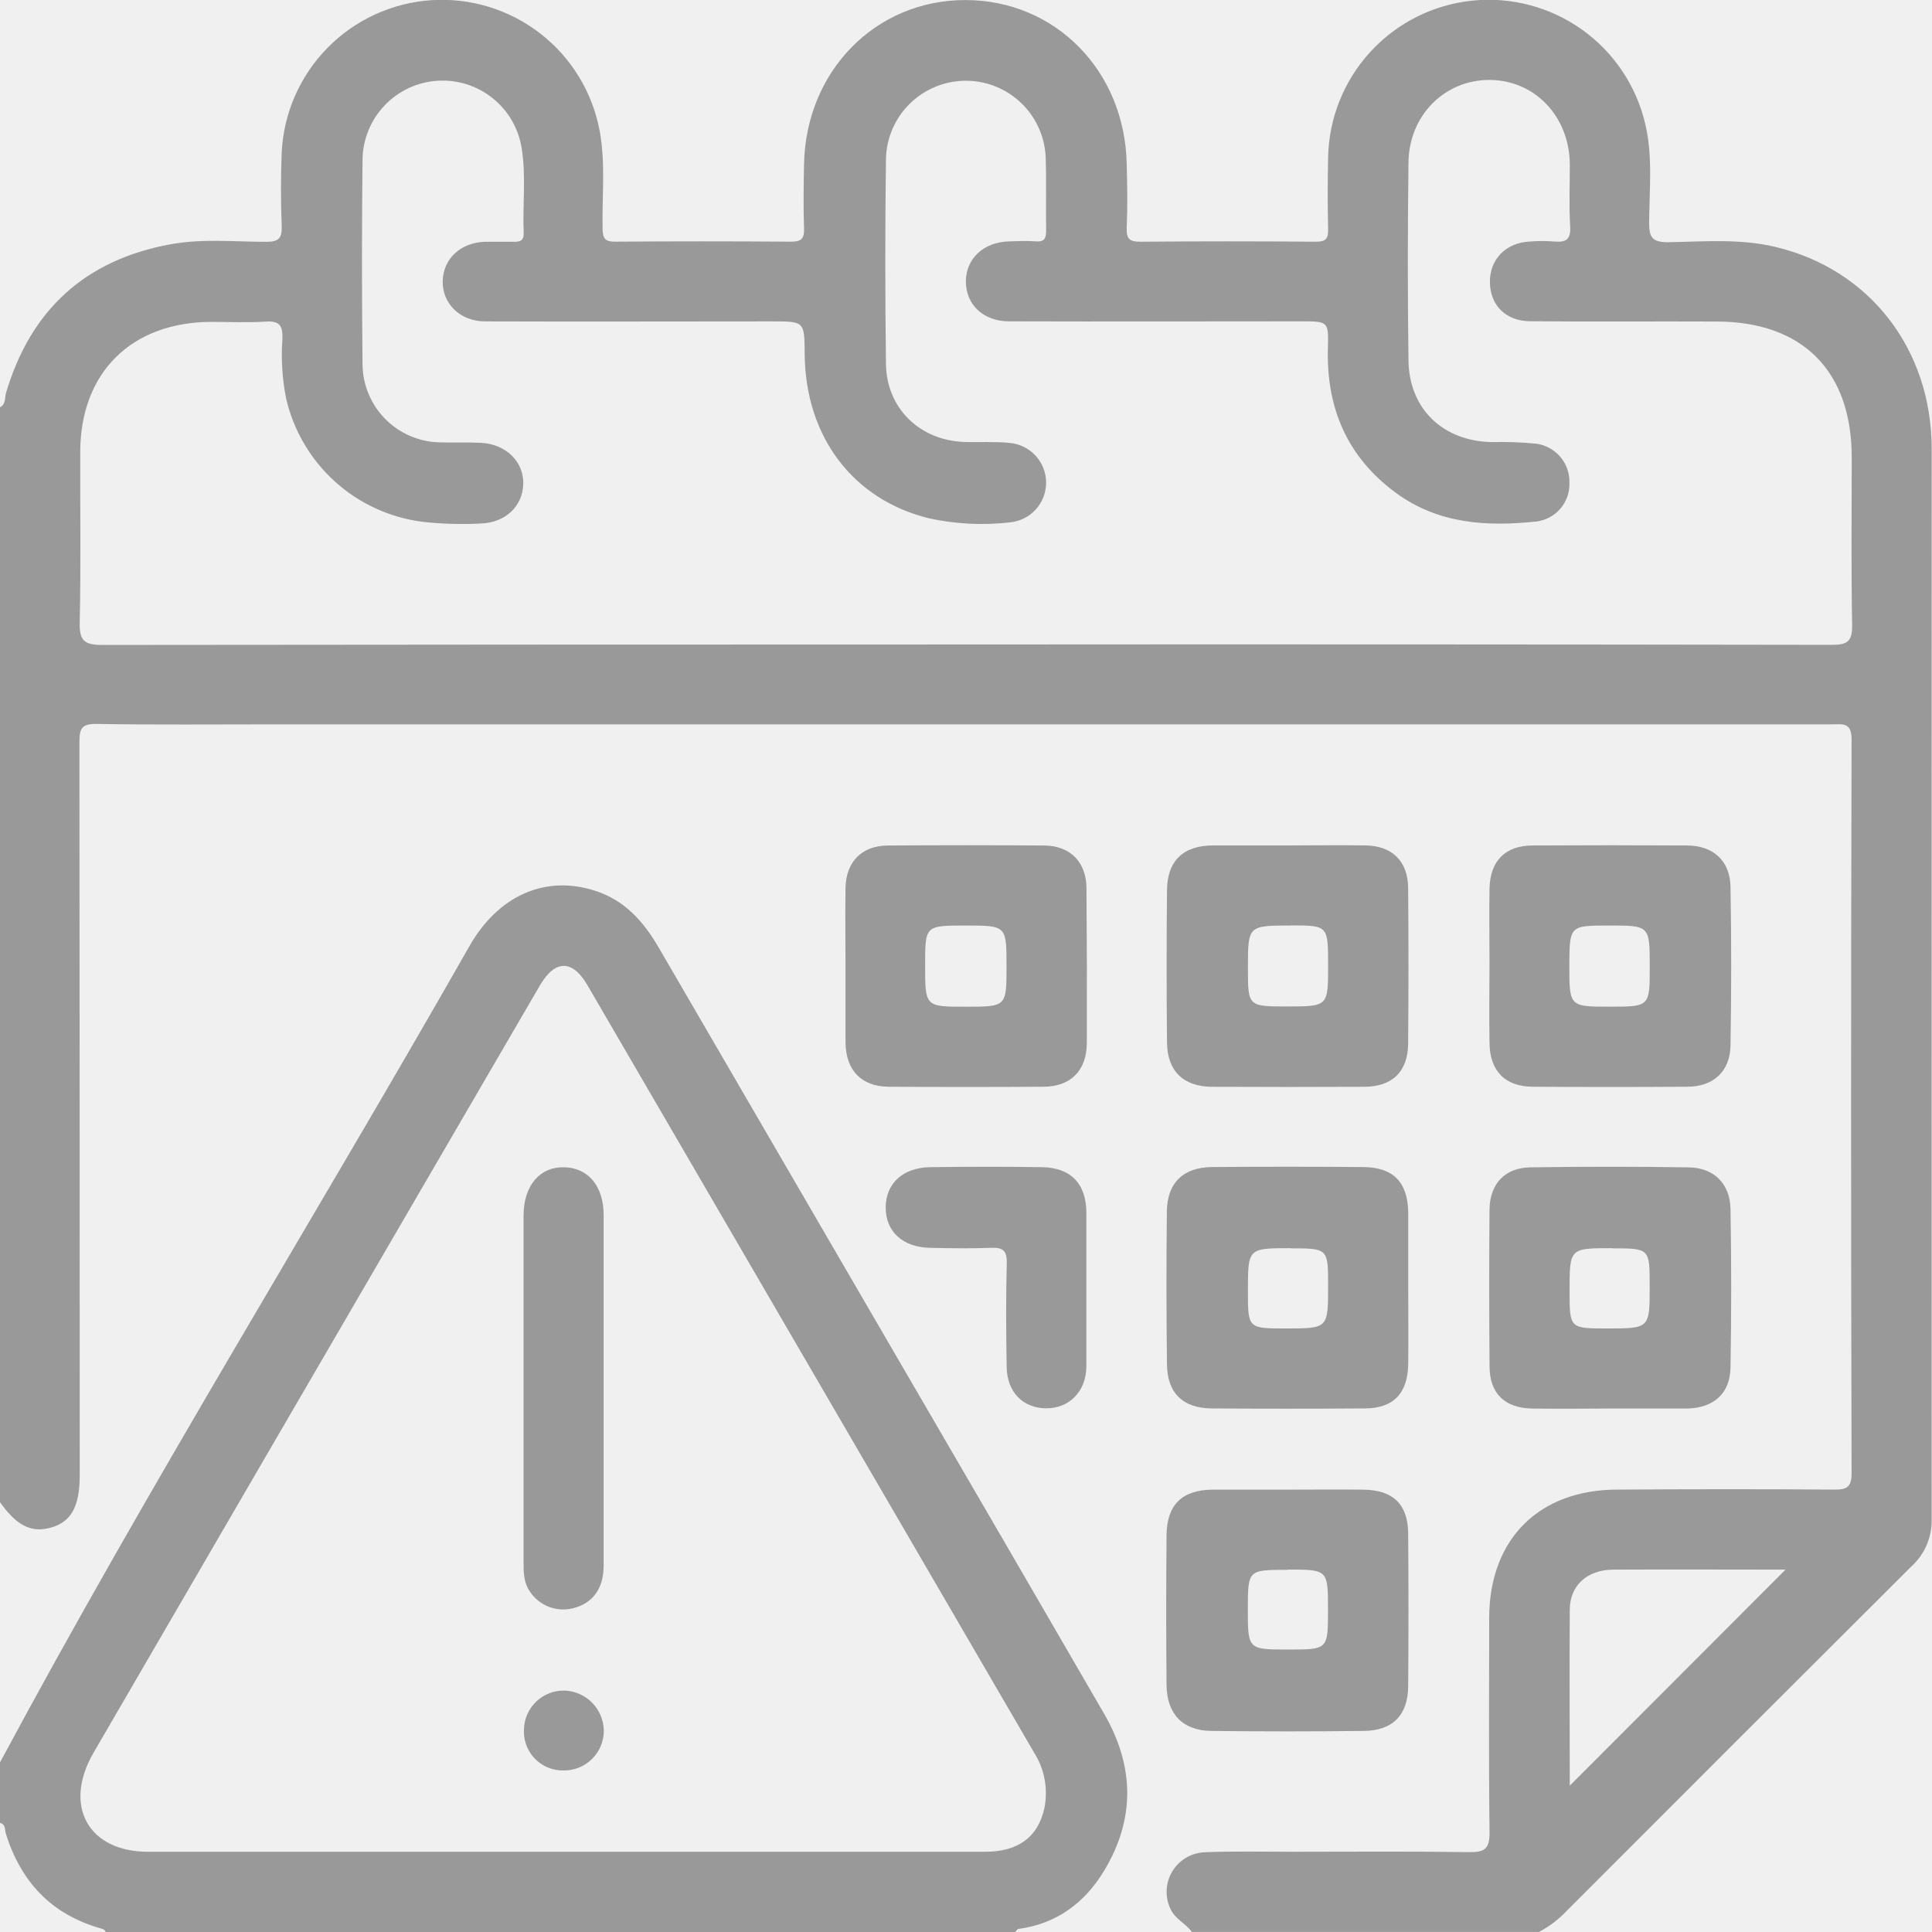
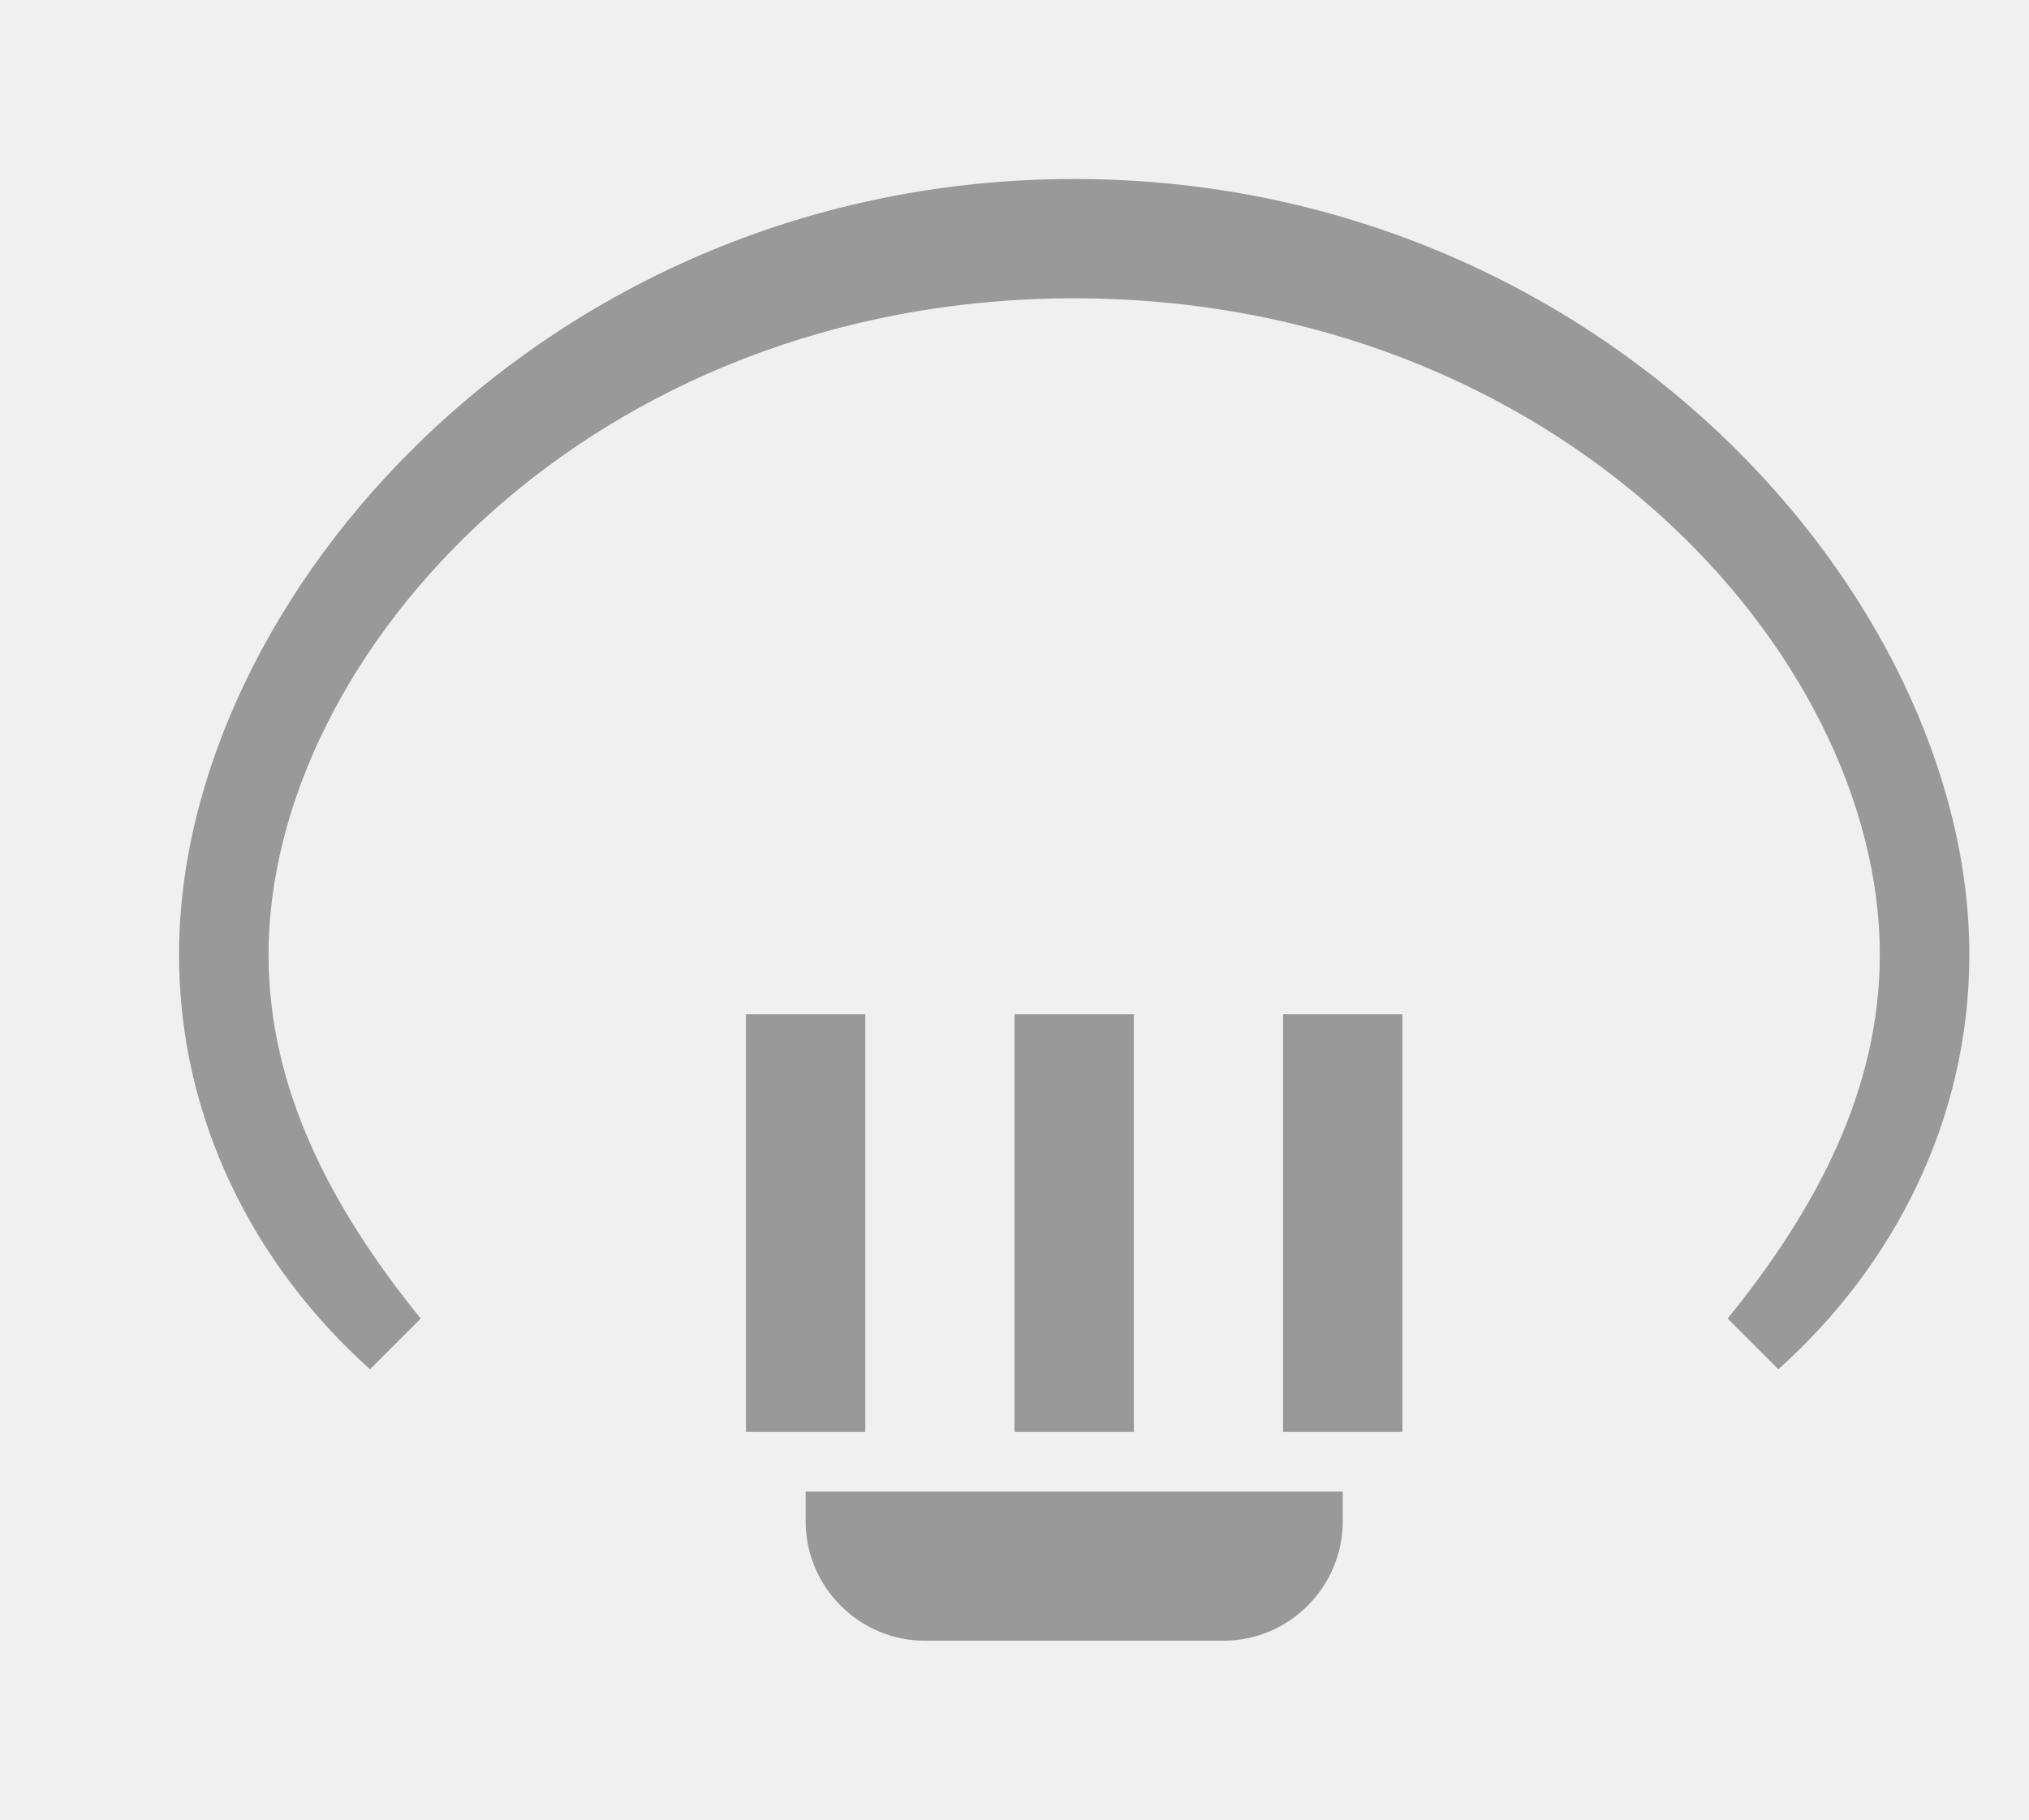
- <svg xmlns="http://www.w3.org/2000/svg" width="122" height="122" viewBox="0 0 122 122" fill="none">
-   <g clip-path="url(#clip0_12_76)">
-     <path d="M121.981 28.36C121.981 22.055 118.061 17.002 112.111 15.592C109.882 15.06 107.605 15.254 105.351 15.296C104.329 15.296 104.132 15 104.138 14.022C104.154 11.965 104.374 9.883 103.899 7.855C103.343 5.442 101.924 3.316 99.909 1.877C97.895 0.438 95.423 -0.215 92.96 0.041C90.498 0.297 88.214 1.445 86.539 3.269C84.864 5.092 83.913 7.465 83.866 9.94C83.834 11.446 83.831 12.956 83.866 14.465C83.882 15.076 83.722 15.267 83.086 15.264C79.392 15.232 75.7 15.232 72.009 15.264C71.346 15.264 71.124 15.102 71.149 14.414C71.203 13.067 71.187 11.717 71.149 10.367C71.034 4.47 66.637 0.003 60.96 0.003C55.283 0.003 50.886 4.486 50.772 10.373C50.746 11.723 50.727 13.076 50.772 14.423C50.8 15.121 50.555 15.267 49.902 15.261C46.211 15.233 42.52 15.233 38.828 15.261C38.192 15.261 38.064 15.047 38.052 14.455C38.01 12.395 38.246 10.316 37.87 8.278C37.418 5.836 36.085 3.645 34.124 2.121C32.163 0.597 29.711 -0.153 27.233 0.012C24.755 0.178 22.424 1.248 20.683 3.019C18.942 4.79 17.912 7.138 17.789 9.619C17.727 11.166 17.727 12.715 17.789 14.264C17.814 15.022 17.626 15.27 16.818 15.27C14.799 15.27 12.768 15.057 10.768 15.426C5.378 16.413 1.936 19.566 0.379 24.813C0.29 25.131 0.379 25.551 -0.029 25.726V94.819C1.06 96.366 2.003 96.831 3.279 96.445C4.505 96.079 5.031 95.102 5.034 93.179V92.462C5.034 77.256 5.028 62.05 5.015 46.846C5.015 45.989 5.174 45.7 6.104 45.715C9.794 45.776 13.487 45.741 17.177 45.741H115.677C116.348 45.741 116.925 45.588 116.922 46.696C116.881 62.142 116.881 77.587 116.922 93.029C116.922 93.895 116.638 94.07 115.839 94.064C111.273 94.029 106.707 94.035 102.148 94.064C97.175 94.064 94.051 97.191 94.038 102.154C94.038 106.682 94.003 111.21 94.061 115.734C94.061 116.75 93.742 116.969 92.787 116.957C89.055 116.902 85.324 116.931 81.592 116.934C79.765 116.934 77.937 116.89 76.113 116.963C75.694 116.973 75.285 117.087 74.922 117.296C74.559 117.505 74.254 117.801 74.036 118.158C73.817 118.515 73.692 118.921 73.671 119.339C73.65 119.757 73.734 120.174 73.916 120.551C74.209 121.188 74.871 121.456 75.263 121.997H97.181C97.845 121.648 98.446 121.189 98.958 120.64C106.194 113.394 113.437 106.154 120.688 98.923C121.099 98.555 121.426 98.103 121.649 97.599C121.871 97.094 121.983 96.548 121.978 95.997C121.973 73.454 121.975 50.908 121.981 28.36ZM115.683 40.72C97.458 40.69 79.233 40.683 61.008 40.697C42.821 40.697 24.636 40.707 6.451 40.726C5.285 40.726 5.008 40.43 5.034 39.29C5.113 35.718 5.056 32.145 5.066 28.57C5.066 23.533 8.285 20.342 13.344 20.326C14.497 20.326 15.649 20.384 16.796 20.307C17.674 20.25 17.859 20.591 17.834 21.393C17.741 22.661 17.822 23.936 18.072 25.182C18.542 27.203 19.621 29.031 21.162 30.42C22.703 31.809 24.633 32.692 26.691 32.951C27.915 33.088 29.148 33.123 30.378 33.056C31.938 32.999 33.008 31.951 33.043 30.56C33.078 29.168 31.964 28.038 30.356 27.962C29.487 27.92 28.608 27.962 27.739 27.933C26.454 27.9 25.232 27.371 24.328 26.457C23.425 25.543 22.91 24.315 22.893 23.03C22.846 18.704 22.846 14.376 22.893 10.045C22.918 8.782 23.415 7.574 24.286 6.659C25.157 5.744 26.339 5.188 27.599 5.101C28.86 5.014 30.107 5.402 31.096 6.189C32.085 6.975 32.743 8.104 32.941 9.351C33.231 11.122 32.992 12.917 33.069 14.7C33.091 15.219 32.817 15.28 32.406 15.267C31.811 15.267 31.216 15.267 30.62 15.267C29.082 15.318 27.99 16.34 27.955 17.747C27.92 19.155 29.044 20.295 30.639 20.295C36.673 20.317 42.71 20.295 48.746 20.295C50.8 20.295 50.8 20.295 50.813 22.326C50.842 27.56 53.854 31.559 58.681 32.734C60.353 33.096 62.074 33.181 63.775 32.986C64.402 32.927 64.985 32.636 65.408 32.168C65.831 31.701 66.063 31.092 66.059 30.462C66.055 29.832 65.815 29.227 65.386 28.765C64.957 28.303 64.371 28.019 63.743 27.968C62.788 27.872 61.833 27.942 60.877 27.907C58.076 27.806 55.98 25.774 55.946 22.985C55.89 18.659 55.89 14.332 55.946 10.004C55.983 8.688 56.532 7.438 57.478 6.522C58.423 5.606 59.689 5.095 61.006 5.099C62.323 5.103 63.586 5.622 64.525 6.544C65.465 7.466 66.007 8.72 66.035 10.036C66.083 11.542 66.035 13.054 66.061 14.56C66.061 15.066 65.937 15.283 65.402 15.242C64.867 15.2 64.291 15.223 63.733 15.242C62.126 15.28 61.002 16.315 60.992 17.76C60.983 19.206 62.068 20.285 63.702 20.291C69.856 20.311 76.011 20.291 82.169 20.291C83.862 20.291 83.904 20.291 83.853 21.96C83.742 25.755 85.066 28.866 88.161 31.133C90.835 33.088 93.892 33.266 97.035 32.929C97.615 32.854 98.147 32.568 98.529 32.125C98.911 31.681 99.116 31.113 99.104 30.528C99.131 29.925 98.933 29.334 98.547 28.87C98.161 28.406 97.616 28.102 97.019 28.019C96.073 27.926 95.122 27.892 94.172 27.917C91.112 27.847 88.982 25.816 88.941 22.765C88.884 18.598 88.89 14.427 88.941 10.259C88.976 7.291 91.217 5.053 94.035 5.047C96.901 5.047 99.095 7.329 99.13 10.367C99.13 11.676 99.072 12.991 99.152 14.296C99.2 15.121 98.894 15.318 98.152 15.251C97.637 15.211 97.12 15.211 96.605 15.251C95.083 15.324 94.058 16.385 94.083 17.837C94.109 19.288 95.092 20.269 96.602 20.285C100.531 20.323 104.463 20.285 108.382 20.304C113.82 20.304 116.928 23.421 116.931 28.875C116.931 32.41 116.89 35.944 116.957 39.478C116.969 40.522 116.638 40.72 115.683 40.72ZM99.126 112.76C99.126 109.258 99.101 105.456 99.126 101.664C99.126 100.12 100.218 99.142 101.833 99.117C105.558 99.098 109.28 99.117 112.751 99.117L99.126 112.76Z" fill="#999999" />
-     <path d="M56.936 86.215C51.816 77.419 46.699 68.621 41.586 59.82C40.631 58.184 39.459 56.866 37.615 56.261C34.486 55.229 31.477 56.509 29.633 59.763C19.83 76.982 9.364 93.832 6.10352e-05 111.292V115.113C0.369 115.196 0.296 115.552 0.366 115.782C1.321 118.829 3.232 120.876 6.33 121.764C6.486 121.809 6.632 121.838 6.674 122.022H64.09C64.163 121.946 64.227 121.815 64.31 121.806C66.723 121.487 68.506 120.15 69.722 118.131C71.7 114.858 71.633 111.515 69.722 108.217C65.467 100.872 61.204 93.538 56.936 86.215ZM65.95 114.177C65.548 116.017 64.284 116.934 62.199 116.934H9.345C5.575 116.934 3.961 114.027 5.909 110.675C13.186 98.151 20.47 85.627 27.761 73.104C29.873 69.474 31.985 65.847 34.097 62.221C35.052 60.591 36.144 60.581 37.09 62.205C46.493 78.358 55.895 94.511 65.294 110.662C65.959 111.704 66.194 112.965 65.95 114.177Z" fill="#999999" />
-     <path d="M73.69 86.152C73.709 87.967 74.696 88.925 76.517 88.938C79.733 88.961 82.95 88.961 86.168 88.938C88.002 88.938 88.9 87.983 88.925 86.114C88.944 84.522 88.925 82.93 88.925 81.338C88.925 79.746 88.925 78.154 88.925 76.562C88.9 74.651 87.97 73.696 86.059 73.696C82.875 73.668 79.699 73.668 76.53 73.696C74.712 73.715 73.706 74.699 73.683 76.495C73.649 79.715 73.651 82.934 73.69 86.152ZM81.465 78.829C83.866 78.829 83.866 78.829 83.866 81.188C83.866 83.888 83.866 83.888 81.213 83.888C78.803 83.888 78.803 83.888 78.803 81.535C78.803 78.819 78.803 78.819 81.465 78.819V78.829Z" fill="#999999" />
-     <path d="M94.061 86.279C94.061 87.983 95.016 88.912 96.732 88.944C98.448 88.976 100.066 88.944 101.734 88.944H106.618C108.236 88.874 109.248 87.989 109.277 86.352C109.334 83.018 109.334 79.683 109.277 76.348C109.248 74.756 108.242 73.741 106.634 73.715C103.302 73.664 99.967 73.664 96.63 73.715C95.013 73.744 94.083 74.763 94.058 76.383C94.032 79.68 94.033 82.978 94.061 86.279ZM101.779 78.829C104.173 78.829 104.173 78.829 104.173 81.207C104.173 83.888 104.173 83.888 101.502 83.888C99.114 83.888 99.114 83.888 99.114 81.519C99.114 78.819 99.114 78.819 101.775 78.819L101.779 78.829Z" fill="#999999" />
-     <path d="M76.482 109.302C79.698 109.341 82.914 109.341 86.129 109.302C87.948 109.283 88.909 108.296 88.922 106.481C88.947 103.266 88.947 100.049 88.922 96.831C88.906 94.987 87.967 94.093 86.104 94.067C84.512 94.048 82.92 94.067 81.328 94.067C79.736 94.067 78.144 94.067 76.552 94.067C74.642 94.089 73.686 95.022 73.664 96.933C73.635 100.117 73.635 103.293 73.664 106.462C73.706 108.248 74.693 109.28 76.482 109.302ZM81.312 99.114C83.859 99.114 83.859 99.114 83.859 101.661C83.859 104.163 83.859 104.163 81.36 104.163C78.797 104.163 78.797 104.163 78.797 101.594C78.803 99.13 78.803 99.13 81.312 99.13V99.114Z" fill="#999999" />
-     <path d="M76.52 68.627C79.73 68.642 82.939 68.642 86.148 68.627C87.906 68.627 88.903 67.672 88.919 65.924C88.948 62.636 88.948 59.346 88.919 56.054C88.903 54.385 87.906 53.414 86.244 53.386C84.582 53.357 82.993 53.386 81.369 53.386C79.746 53.386 78.185 53.386 76.613 53.386C74.734 53.386 73.712 54.341 73.693 56.207C73.661 59.416 73.661 62.625 73.693 65.835C73.712 67.634 74.734 68.618 76.52 68.627ZM81.513 58.438C83.866 58.438 83.866 58.438 83.866 60.986C83.866 63.533 83.866 63.555 81.293 63.555C78.803 63.555 78.803 63.555 78.803 61.123C78.803 58.445 78.803 58.445 81.513 58.445V58.438Z" fill="#999999" />
-     <path d="M94.058 65.879C94.086 67.637 95.048 68.615 96.783 68.624C100.035 68.645 103.285 68.645 106.532 68.624C108.194 68.624 109.251 67.669 109.277 66C109.334 62.67 109.334 59.342 109.277 56.016C109.251 54.357 108.194 53.401 106.532 53.389C103.28 53.37 100.031 53.37 96.783 53.389C95.044 53.389 94.089 54.373 94.058 56.133C94.032 57.725 94.058 59.317 94.058 60.887C94.051 62.552 94.032 64.217 94.058 65.879ZM101.629 58.445C104.176 58.445 104.176 58.445 104.176 61.059C104.176 63.568 104.176 63.568 101.645 63.568C99.114 63.568 99.098 63.568 99.098 60.957C99.114 58.445 99.114 58.445 101.629 58.445Z" fill="#999999" />
-     <path d="M68.608 56.111C68.608 54.446 67.589 53.408 65.953 53.392C62.658 53.366 59.368 53.366 56.082 53.392C54.423 53.392 53.42 54.417 53.392 56.076C53.363 57.735 53.392 59.33 53.392 60.96C53.392 62.59 53.392 64.214 53.392 65.844C53.414 67.586 54.398 68.611 56.111 68.624C59.365 68.645 62.621 68.645 65.879 68.624C67.608 68.624 68.618 67.608 68.63 65.876C68.641 62.622 68.633 59.367 68.608 56.111ZM60.967 63.571C58.419 63.571 58.419 63.571 58.419 60.947C58.419 58.445 58.419 58.445 60.967 58.445C63.558 58.445 63.558 58.445 63.558 61.008C63.558 63.571 63.568 63.571 60.963 63.571H60.967Z" fill="#999999" />
-     <path d="M63.568 86.324C63.593 87.916 64.603 88.919 66.055 88.931C67.506 88.944 68.602 87.874 68.602 86.257C68.602 84.639 68.602 83.006 68.602 81.379C68.602 79.752 68.602 78.195 68.602 76.619C68.602 74.744 67.627 73.728 65.771 73.703C63.431 73.667 61.088 73.671 58.747 73.703C57.009 73.728 55.933 74.734 55.929 76.25C55.926 77.765 57.006 78.771 58.741 78.797C60.015 78.826 61.288 78.845 62.562 78.797C63.323 78.762 63.593 78.959 63.574 79.771C63.517 81.959 63.53 84.143 63.568 86.324Z" fill="#999999" />
-     <path d="M35.645 73.709C34.103 73.661 33.069 74.855 33.062 76.734C33.062 80.344 33.062 83.958 33.062 87.559V98.63C33.062 99.266 33.062 99.903 33.435 100.464C33.724 100.917 34.15 101.267 34.652 101.462C35.154 101.656 35.704 101.686 36.224 101.546C37.437 101.228 38.118 100.304 38.118 98.875C38.118 91.494 38.118 84.114 38.118 76.734C38.118 74.912 37.16 73.753 35.645 73.709Z" fill="#999999" />
-     <path d="M35.635 106.755C34.978 106.744 34.343 106.991 33.866 107.444C33.39 107.897 33.11 108.518 33.088 109.175C33.064 109.511 33.11 109.849 33.223 110.166C33.335 110.484 33.512 110.775 33.742 111.021C33.972 111.267 34.251 111.463 34.56 111.597C34.869 111.731 35.203 111.799 35.539 111.799C35.876 111.809 36.211 111.752 36.525 111.631C36.839 111.509 37.125 111.326 37.366 111.091C37.608 110.857 37.8 110.576 37.931 110.266C38.062 109.956 38.129 109.623 38.128 109.286C38.119 108.624 37.855 107.991 37.39 107.52C36.926 107.048 36.297 106.774 35.635 106.755Z" fill="#999999" />
+ <svg xmlns="http://www.w3.org/2000/svg" width="35.983mm" height="32.279mm" version="1.2" baseProfile="tiny">
+   <defs>
+ </defs>
+   <g fill="none" stroke="black" stroke-width="1" fill-rule="evenodd" stroke-linecap="square" stroke-linejoin="bevel">
+     <g fill="#000000" fill-opacity="1" stroke="#000000" stroke-opacity="1" stroke-width="1" stroke-linecap="square" stroke-linejoin="miter" stroke-miterlimit="2" transform="matrix(1,0,0,1,0,0)">
+ </g>
+     <g fill="#000000" fill-opacity="1" stroke="#000000" stroke-opacity="1" stroke-width="1" stroke-linecap="square" stroke-linejoin="miter" stroke-miterlimit="2" transform="matrix(1,0,0,1,0,0)">
+ </g>
+     <g fill="#000000" fill-opacity="1" stroke="#000000" stroke-opacity="1" stroke-width="1" stroke-linecap="square" stroke-linejoin="miter" stroke-miterlimit="2" transform="matrix(1,0,0,1,0,0)">
+ </g>
+     <g fill="#000000" fill-opacity="1" stroke="#000000" stroke-opacity="1" stroke-width="1" stroke-linecap="square" stroke-linejoin="miter" stroke-miterlimit="2" transform="matrix(1,0,0,1,0,0)">
+ </g>
+     <g fill="#000000" fill-opacity="1" stroke="#000000" stroke-opacity="1" stroke-width="1" stroke-linecap="square" stroke-linejoin="miter" stroke-miterlimit="2" transform="matrix(2,0,0,2,8,8)">
+ </g>
+     <g fill="#999999" fill-opacity="1" stroke="none" transform="matrix(2,0,0,2,8,8)">
+       <path vector-effect="none" fill-rule="nonzero" d="M32,2 C14.4,2 2,16 2,28 C2,33.5 4.5,38.4 8.4,41.9 L10.1,40.2 C7.1,36.5 5,32.5 5,28 C5,17.9 15.8,6 32,6 C48.2,6 59,17.9 59,28 C59,32.5 56.9,36.5 53.9,40.2 L55.6,41.9 C59.5,38.4 62,33.5 62,28 C62,16 49.6,2 32,2 M30,30 L34,30 L34,44 L30,44 L30,30 M21,30 L25,30 L25,44 L21,44 L21,30 M39,30 L43,30 L43,44 L39,44 L39,30 M23,47 C23,49.2 24.8,51 27,51 L37,51 C39.2,51 41,49.2 41,47 L41,46 L23,46 L23,47" />
+     </g>
+     <g fill="#000000" fill-opacity="1" stroke="#000000" stroke-opacity="1" stroke-width="1" stroke-linecap="square" stroke-linejoin="miter" stroke-miterlimit="2" transform="matrix(2,0,0,2,8,8)">
+ </g>
+     <g fill="#000000" fill-opacity="1" stroke="#000000" stroke-opacity="1" stroke-width="1" stroke-linecap="square" stroke-linejoin="miter" stroke-miterlimit="2" transform="matrix(2,0,0,2,8,8)">
+ </g>
+     <g fill="#000000" fill-opacity="1" stroke="#000000" stroke-opacity="1" stroke-width="1" stroke-linecap="square" stroke-linejoin="miter" stroke-miterlimit="2" transform="matrix(1,0,0,1,0,0)">
+ </g>
+     <g fill="#000000" fill-opacity="1" stroke="#000000" stroke-opacity="1" stroke-width="1" stroke-linecap="square" stroke-linejoin="miter" stroke-miterlimit="2" transform="matrix(1,0,0,1,0,0)">
+ </g>
+     <g fill="#000000" fill-opacity="1" stroke="#000000" stroke-opacity="1" stroke-width="1" stroke-linecap="square" stroke-linejoin="miter" stroke-miterlimit="2" transform="matrix(1,0,0,1,0,0)">
+ </g>
+     <g fill="#000000" fill-opacity="1" stroke="#000000" stroke-opacity="1" stroke-width="1" stroke-linecap="square" stroke-linejoin="miter" stroke-miterlimit="2" transform="matrix(1,0,0,1,0,0)">
+ </g>
+     <g fill="#000000" fill-opacity="1" stroke="#000000" stroke-opacity="1" stroke-width="1" stroke-linecap="square" stroke-linejoin="miter" stroke-miterlimit="2" transform="matrix(2,0,0,2,8,8)">
+ </g>
+     <g fill="#000000" fill-opacity="1" stroke="#000000" stroke-opacity="1" stroke-width="1" stroke-linecap="square" stroke-linejoin="miter" stroke-miterlimit="2" transform="matrix(1,0,0,1,0,0)">
+ </g>
+     <g fill="#000000" fill-opacity="1" stroke="#000000" stroke-opacity="1" stroke-width="1" stroke-linecap="square" stroke-linejoin="miter" stroke-miterlimit="2" transform="matrix(1,0,0,1,0,0)">
+ </g>
+     <g fill="#000000" fill-opacity="1" stroke="#000000" stroke-opacity="1" stroke-width="1" stroke-linecap="square" stroke-linejoin="miter" stroke-miterlimit="2" transform="matrix(1,0,0,1,0,0)">
+ </g>
+     <g fill="#000000" fill-opacity="1" stroke="#000000" stroke-opacity="1" stroke-width="1" stroke-linecap="square" stroke-linejoin="miter" stroke-miterlimit="2" transform="matrix(1,0,0,1,0,0)">
+ </g>
+     <g fill="#000000" fill-opacity="1" stroke="#000000" stroke-opacity="1" stroke-width="1" stroke-linecap="square" stroke-linejoin="miter" stroke-miterlimit="2" transform="matrix(1,0,0,1,0,0)">
+ </g>
+     <g fill="#000000" fill-opacity="1" stroke="#000000" stroke-opacity="1" stroke-width="1" stroke-linecap="square" stroke-linejoin="miter" stroke-miterlimit="2" transform="matrix(1,0,0,1,0,0)">
+ </g>
  </g>
-   <defs>
-     <clipPath id="clip0_12_76">
-       <rect width="122.003" height="122" fill="white" />
-     </clipPath>
-   </defs>
</svg>
